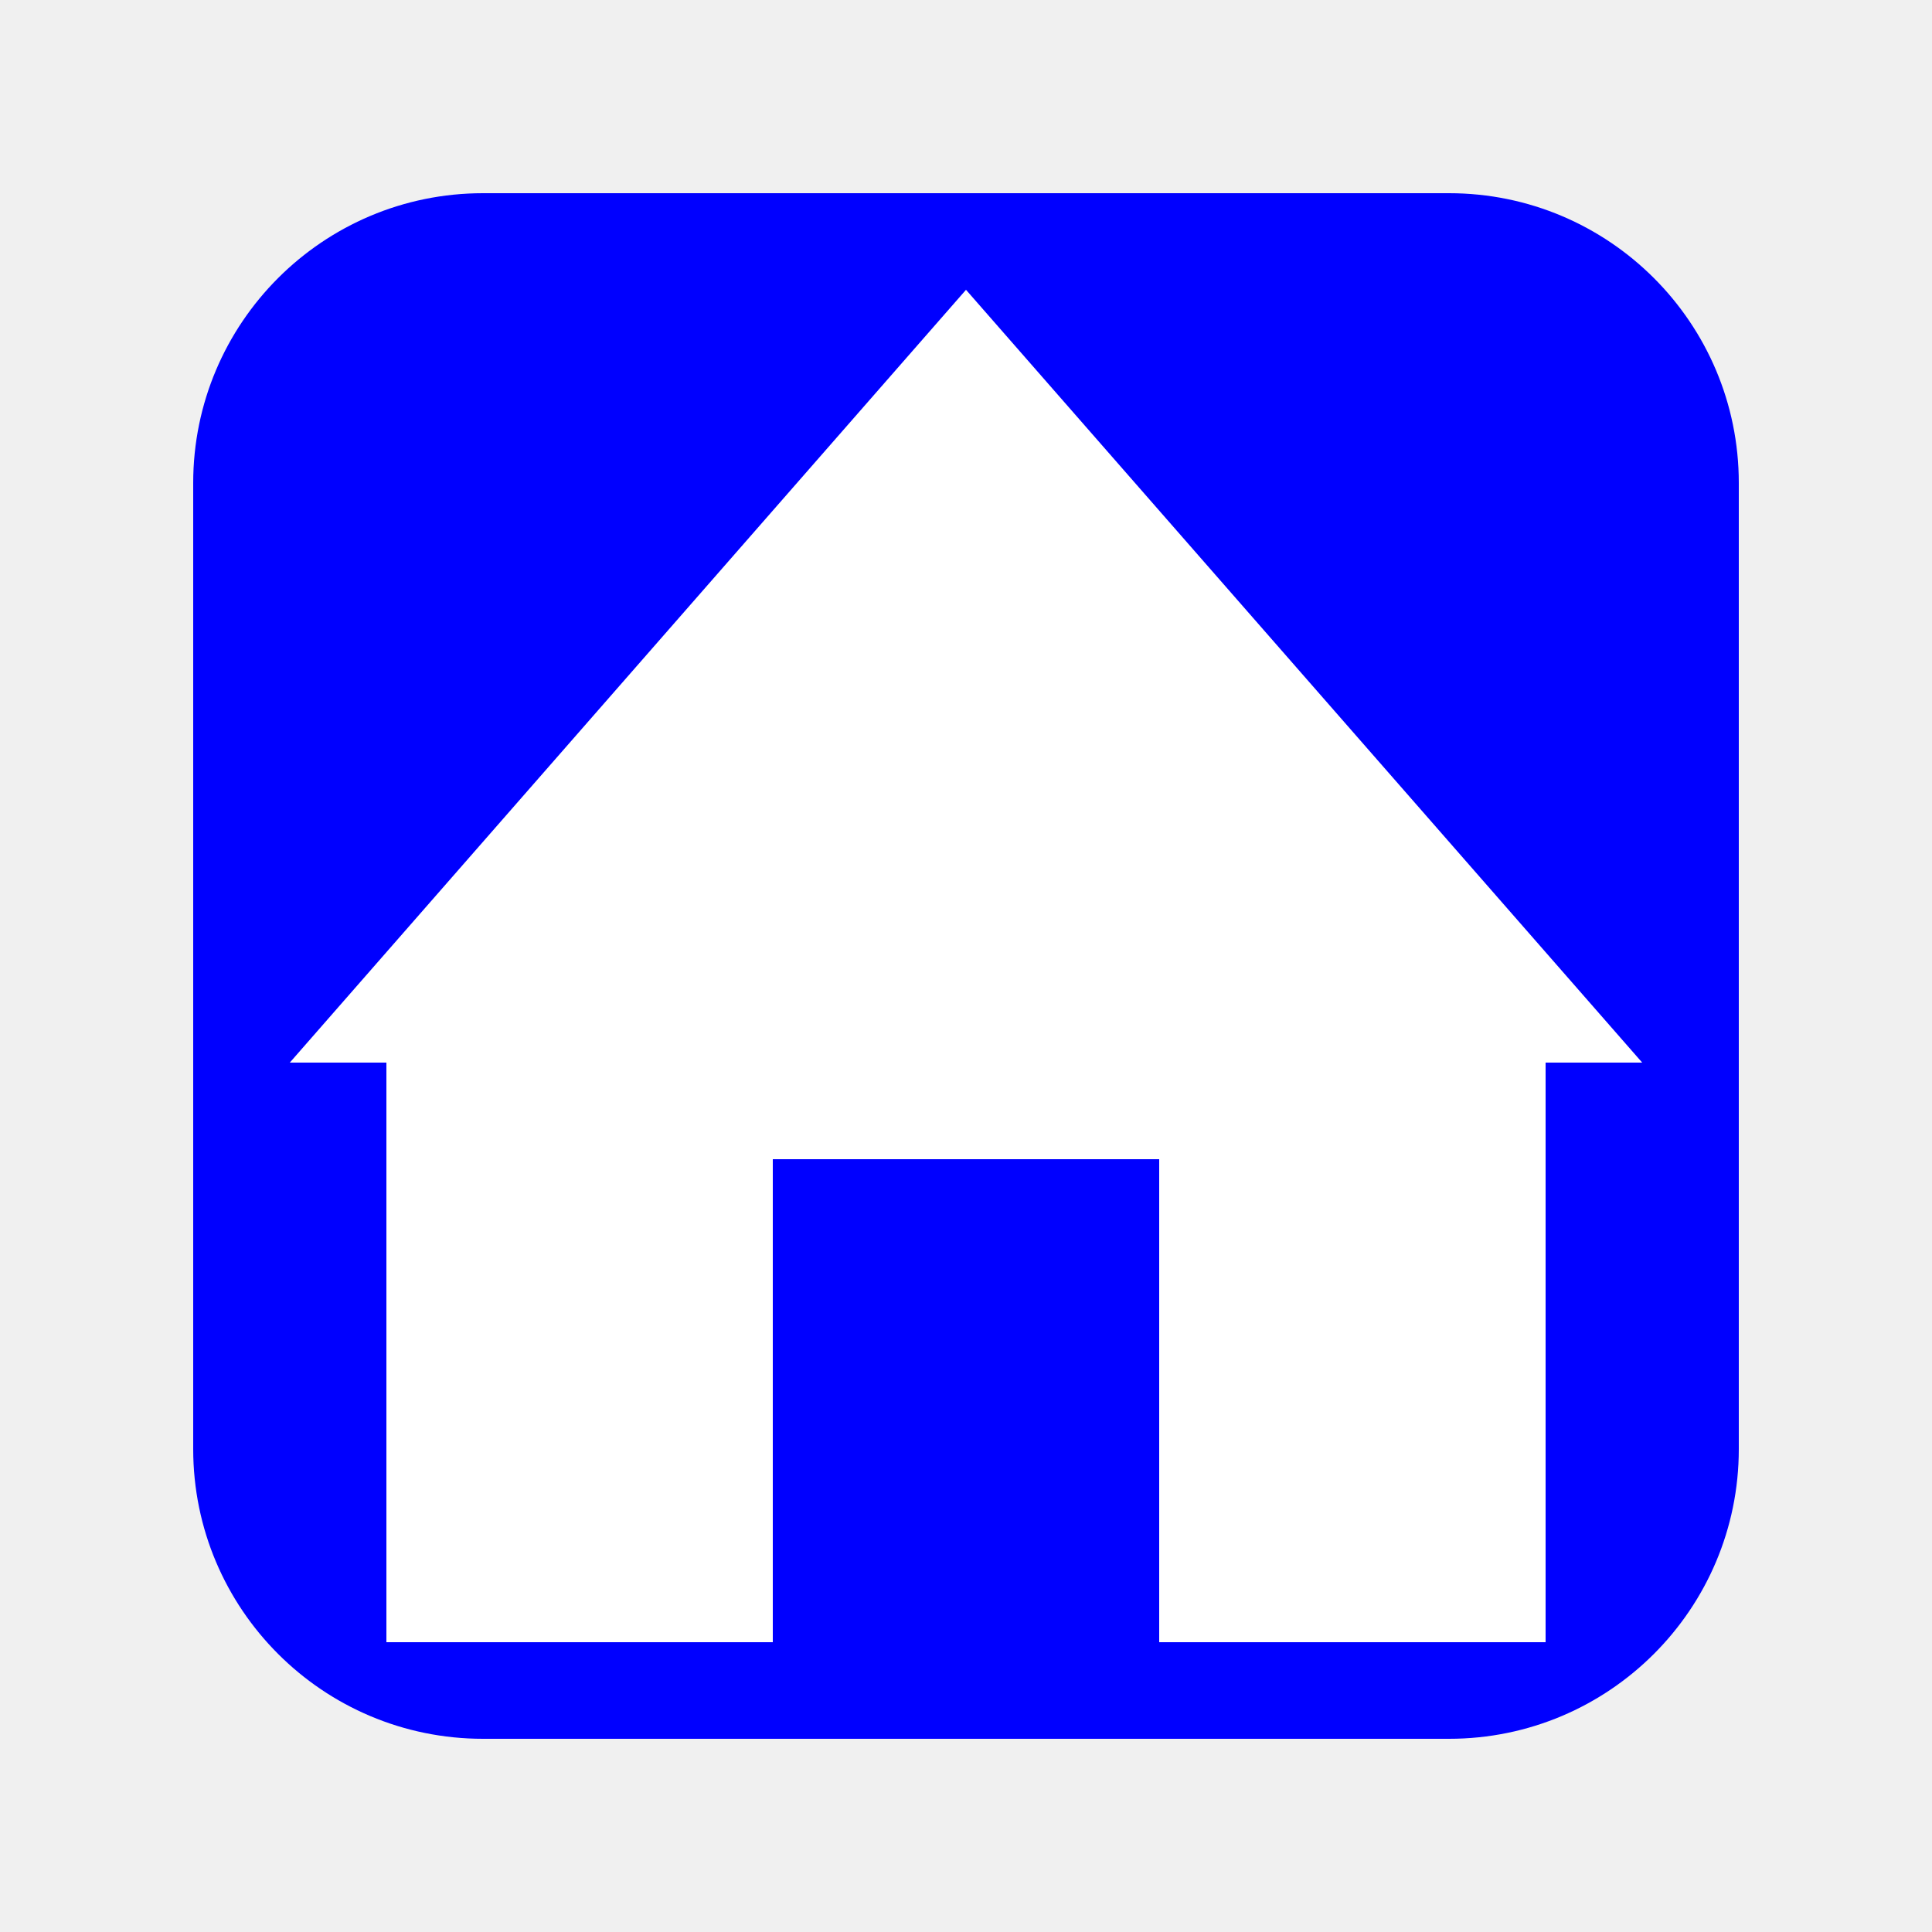
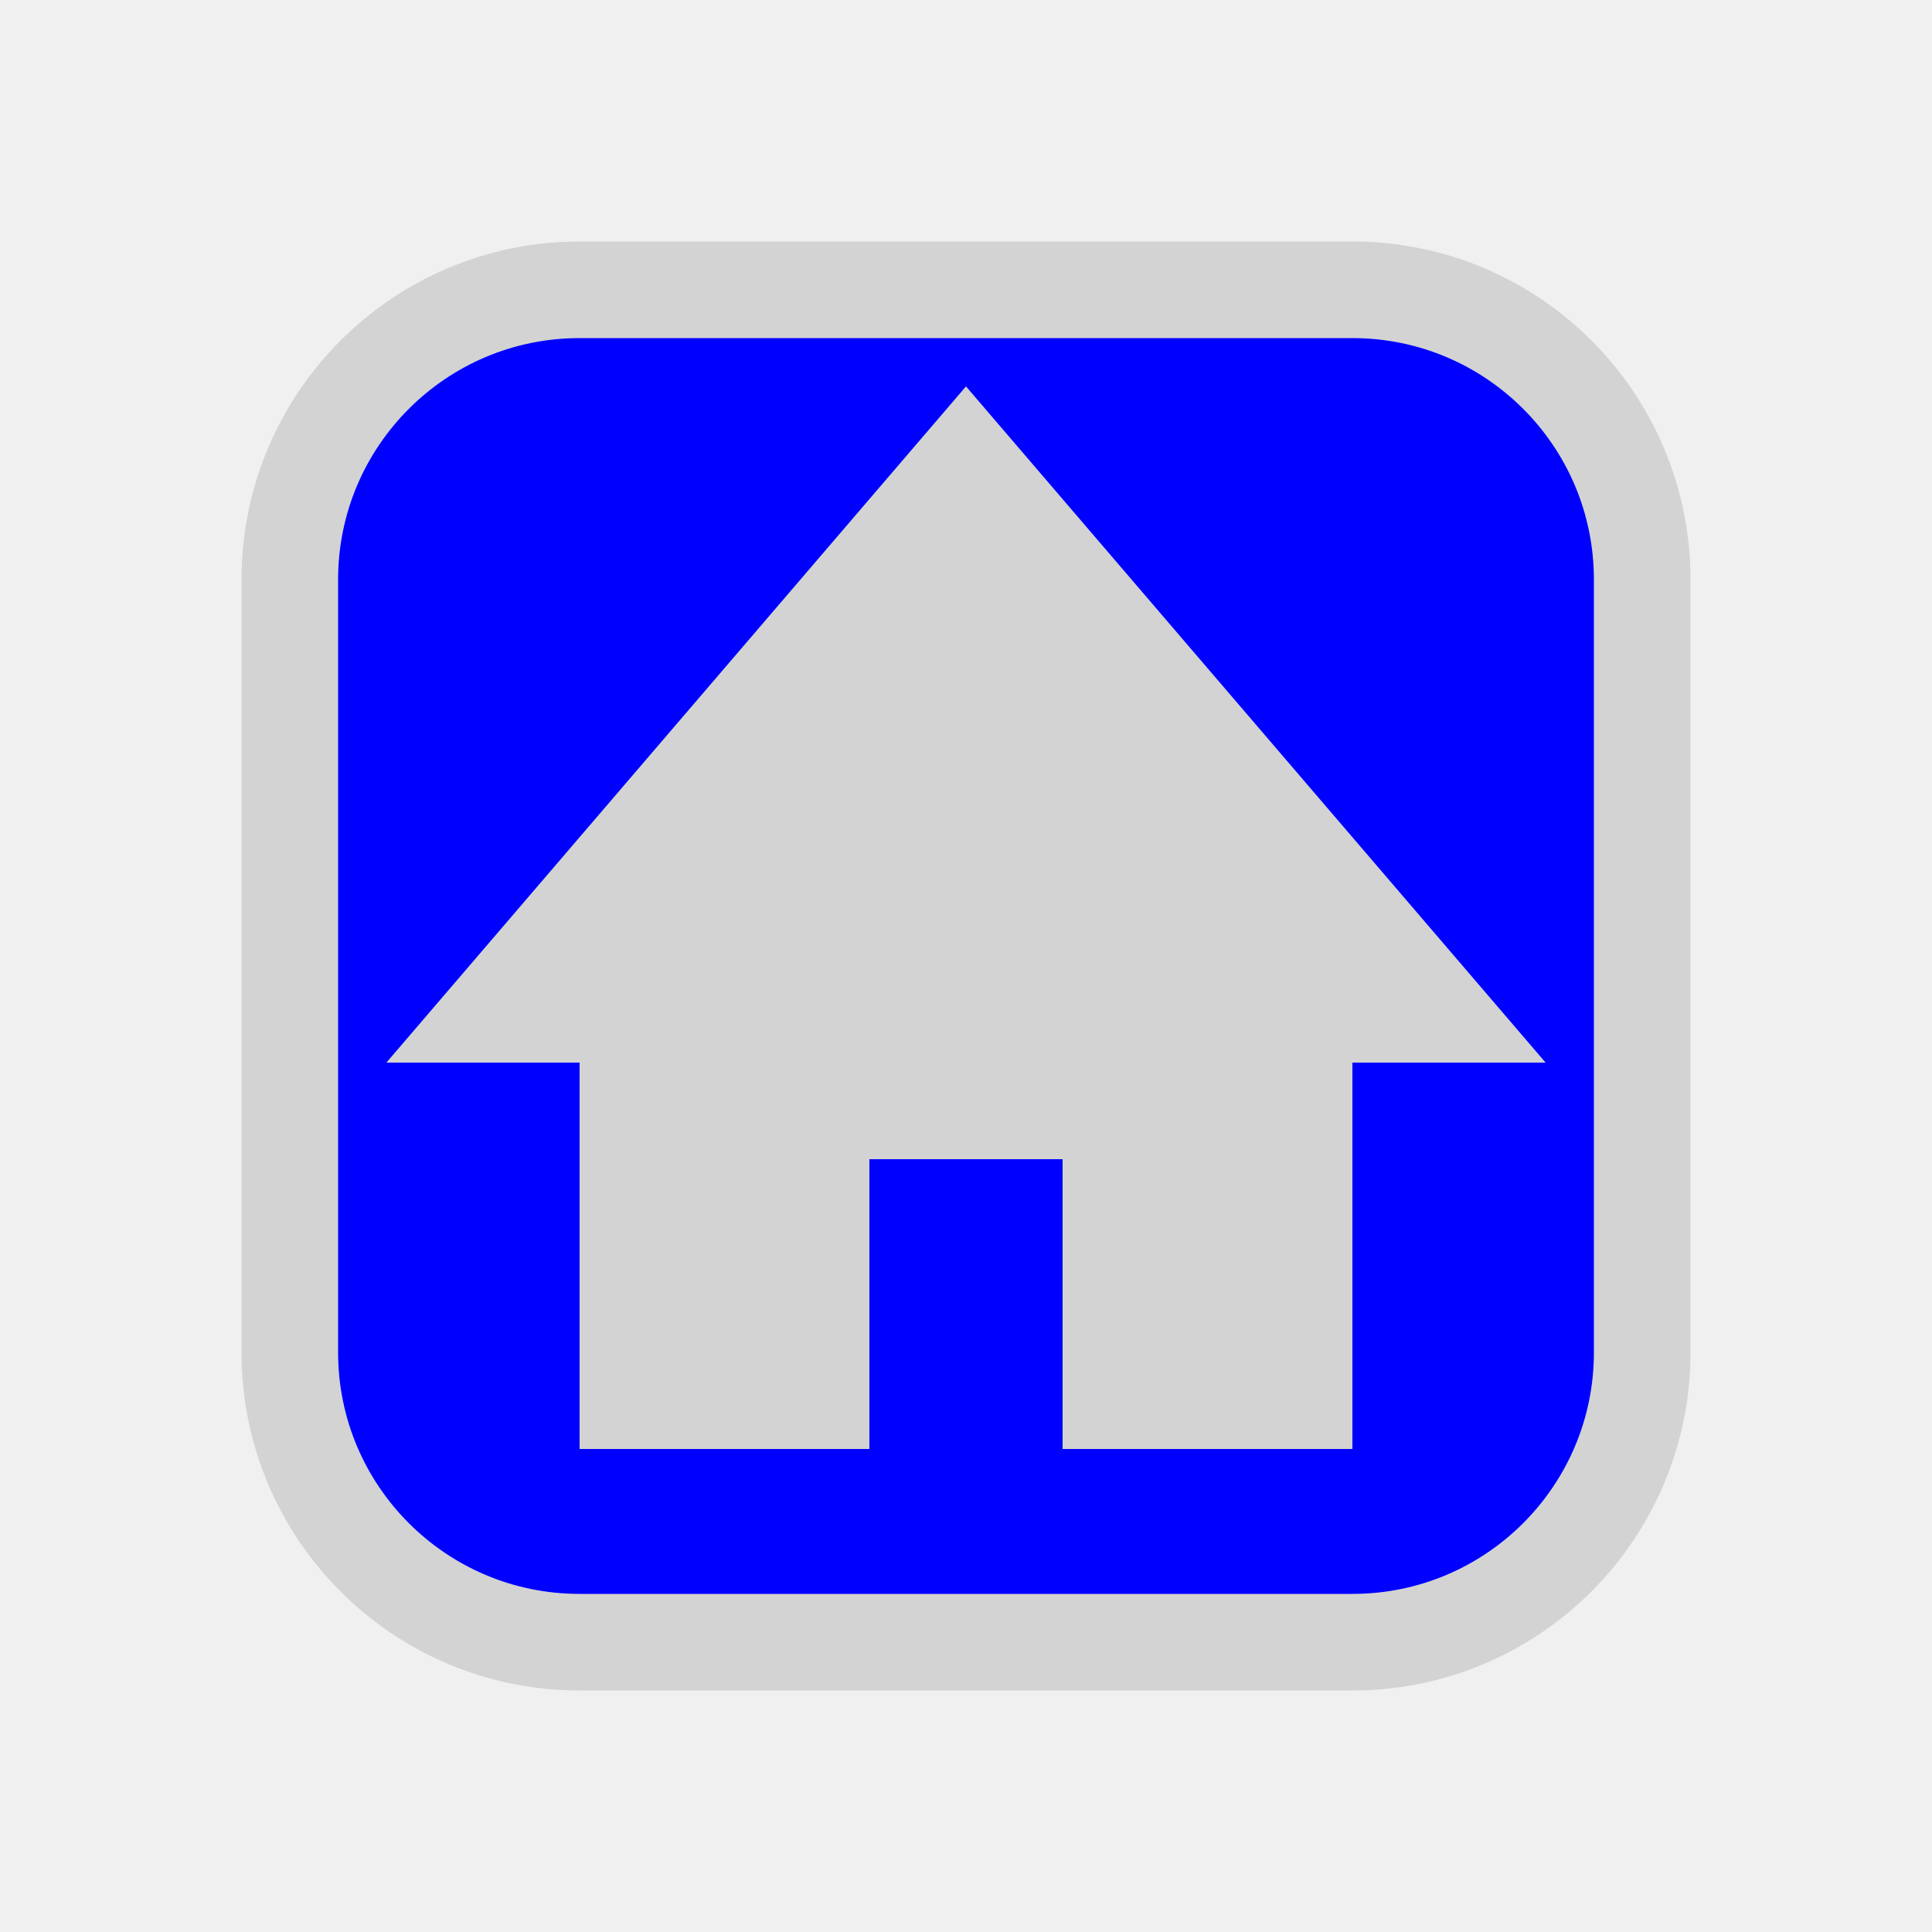
<svg xmlns="http://www.w3.org/2000/svg" height="20" width="20">
-   <rect x="2" y="2" height="16" width="16" fill="blue" rx="3" ry="3" />
-   <polygon points="10,3 17,11 16,11 16,17 12,17 12,12 8,12 8,17 4,17 4,11 3,11" fill="white" />
+   <rect x="3" y="3" height="14" width="14" fill="blue" rx="3" ry="3" stroke="lightgray" stroke-width="1" />
+   <polygon points="10,4 16,11 14,11 14,15 11,15 11,12 9,12 9,15 6,15 6,11 4,11" fill="lightgray" />
</svg>
